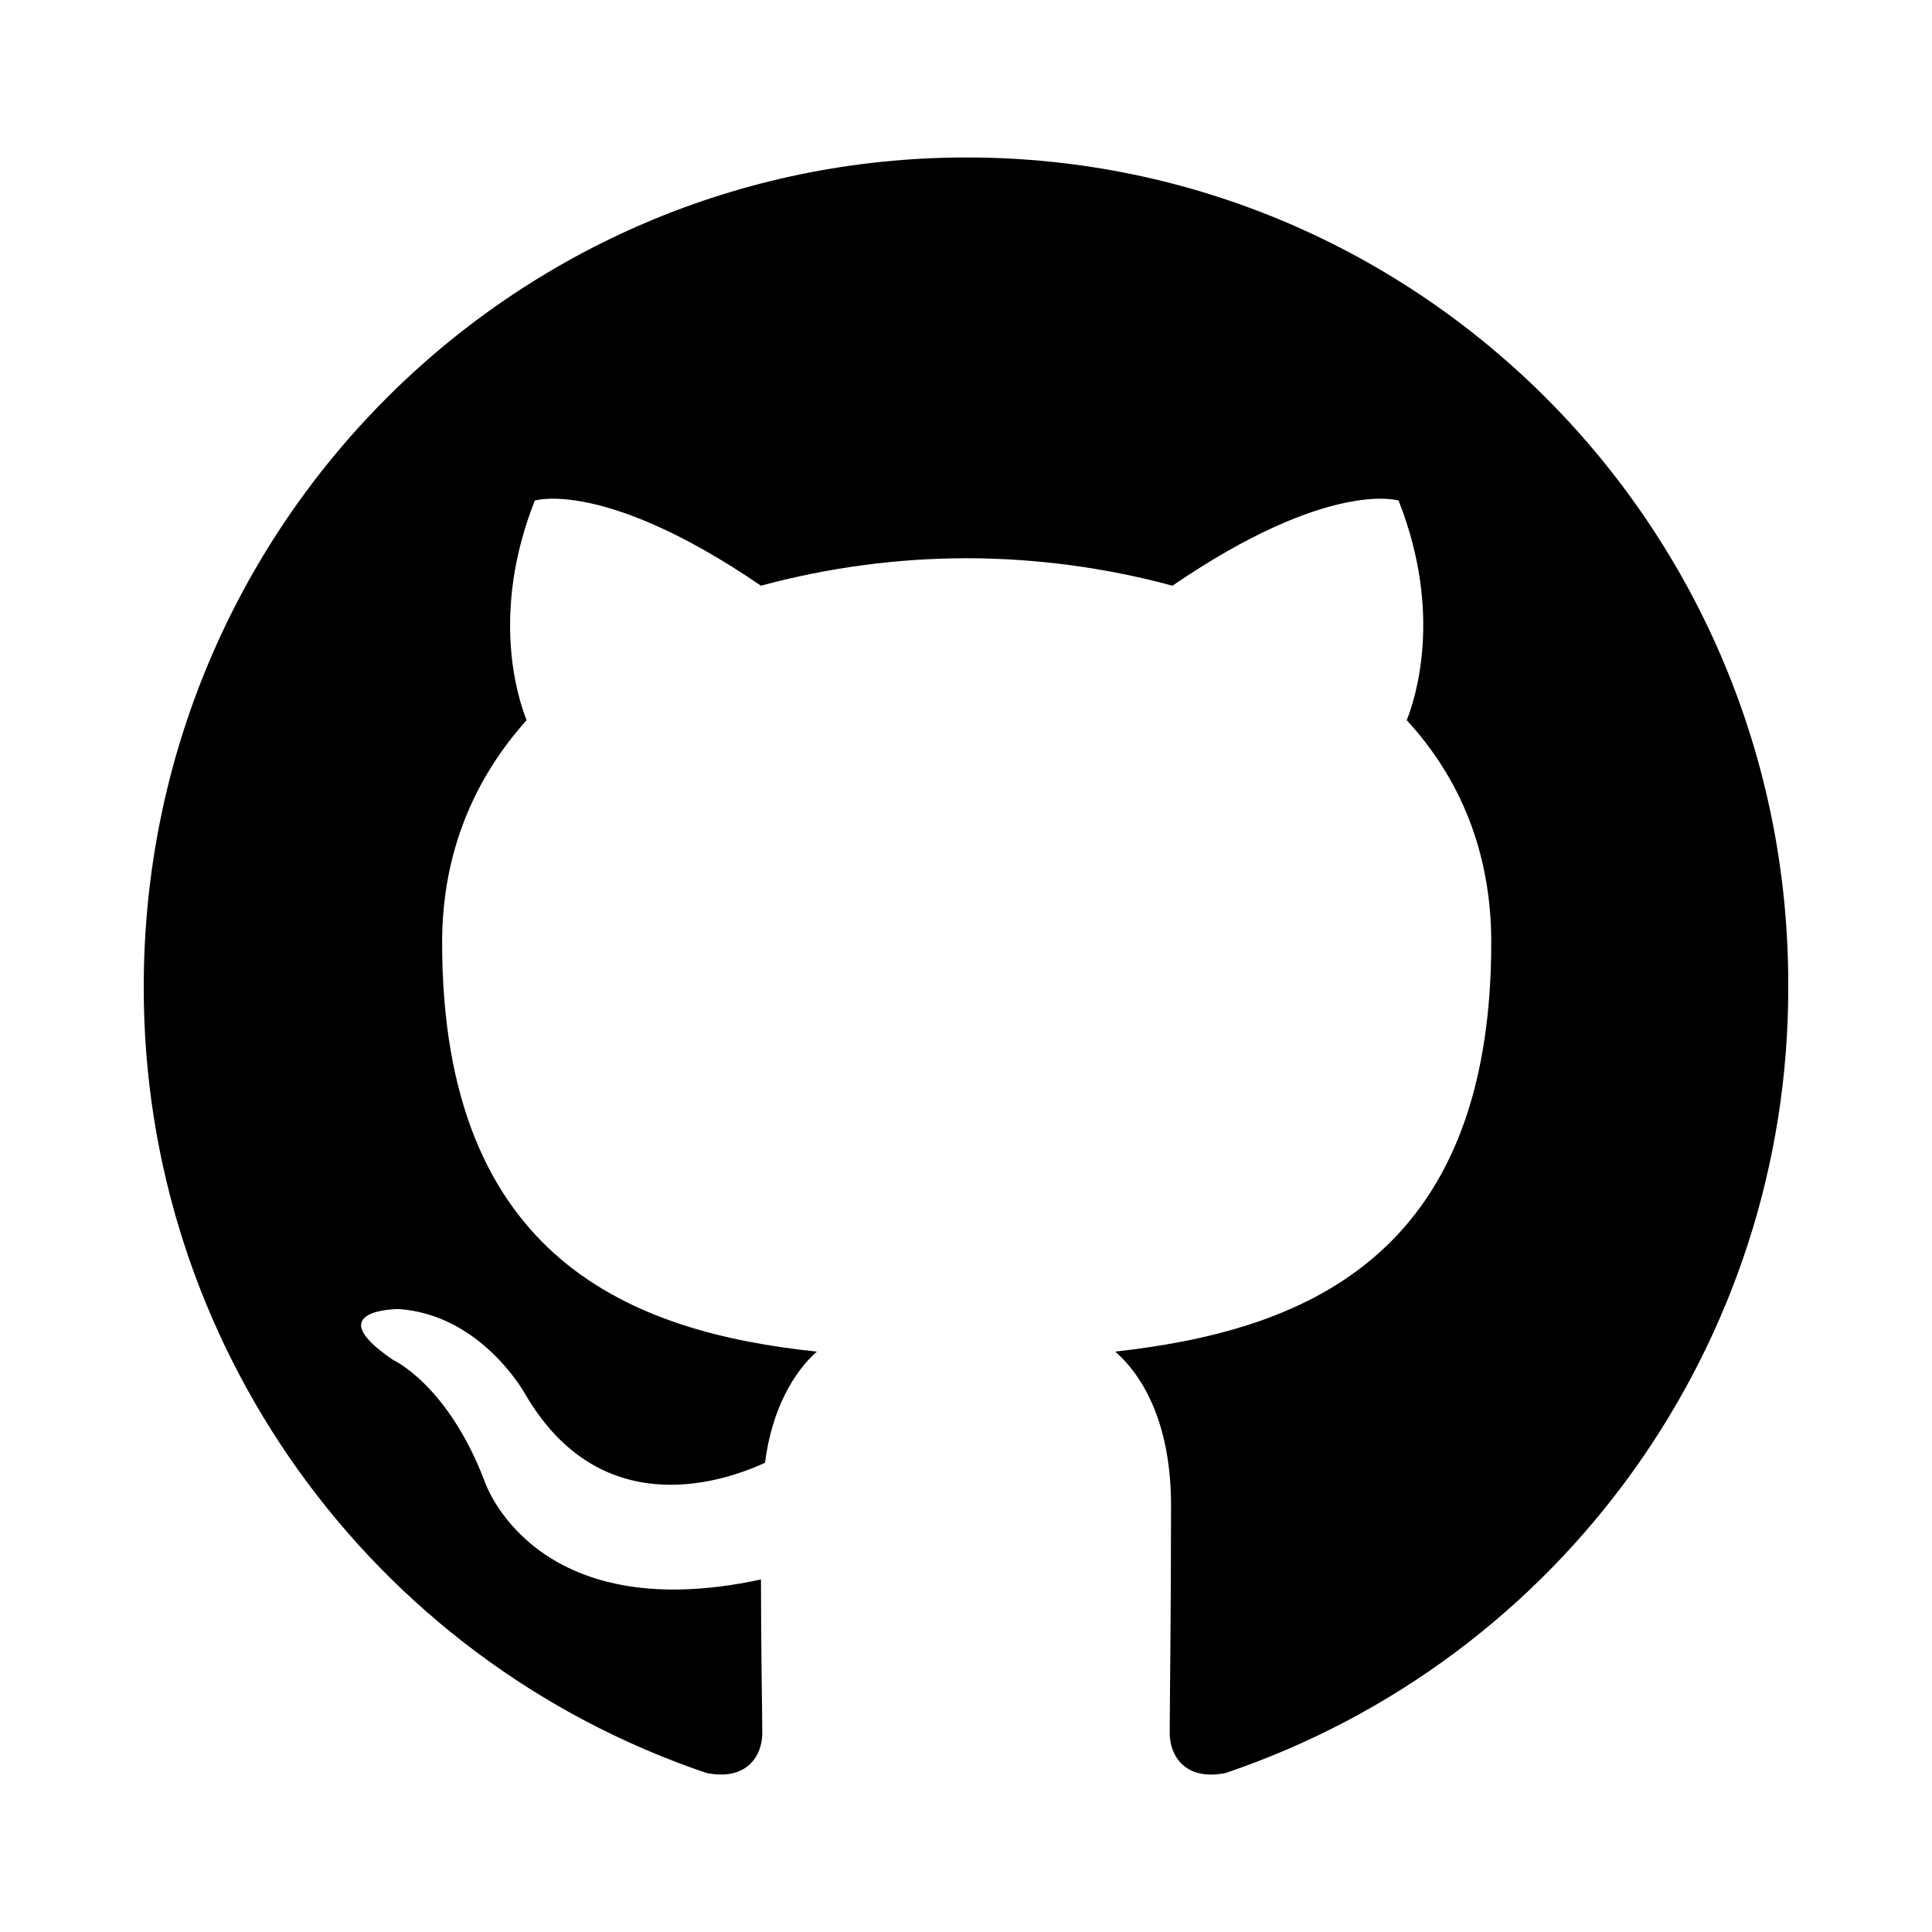
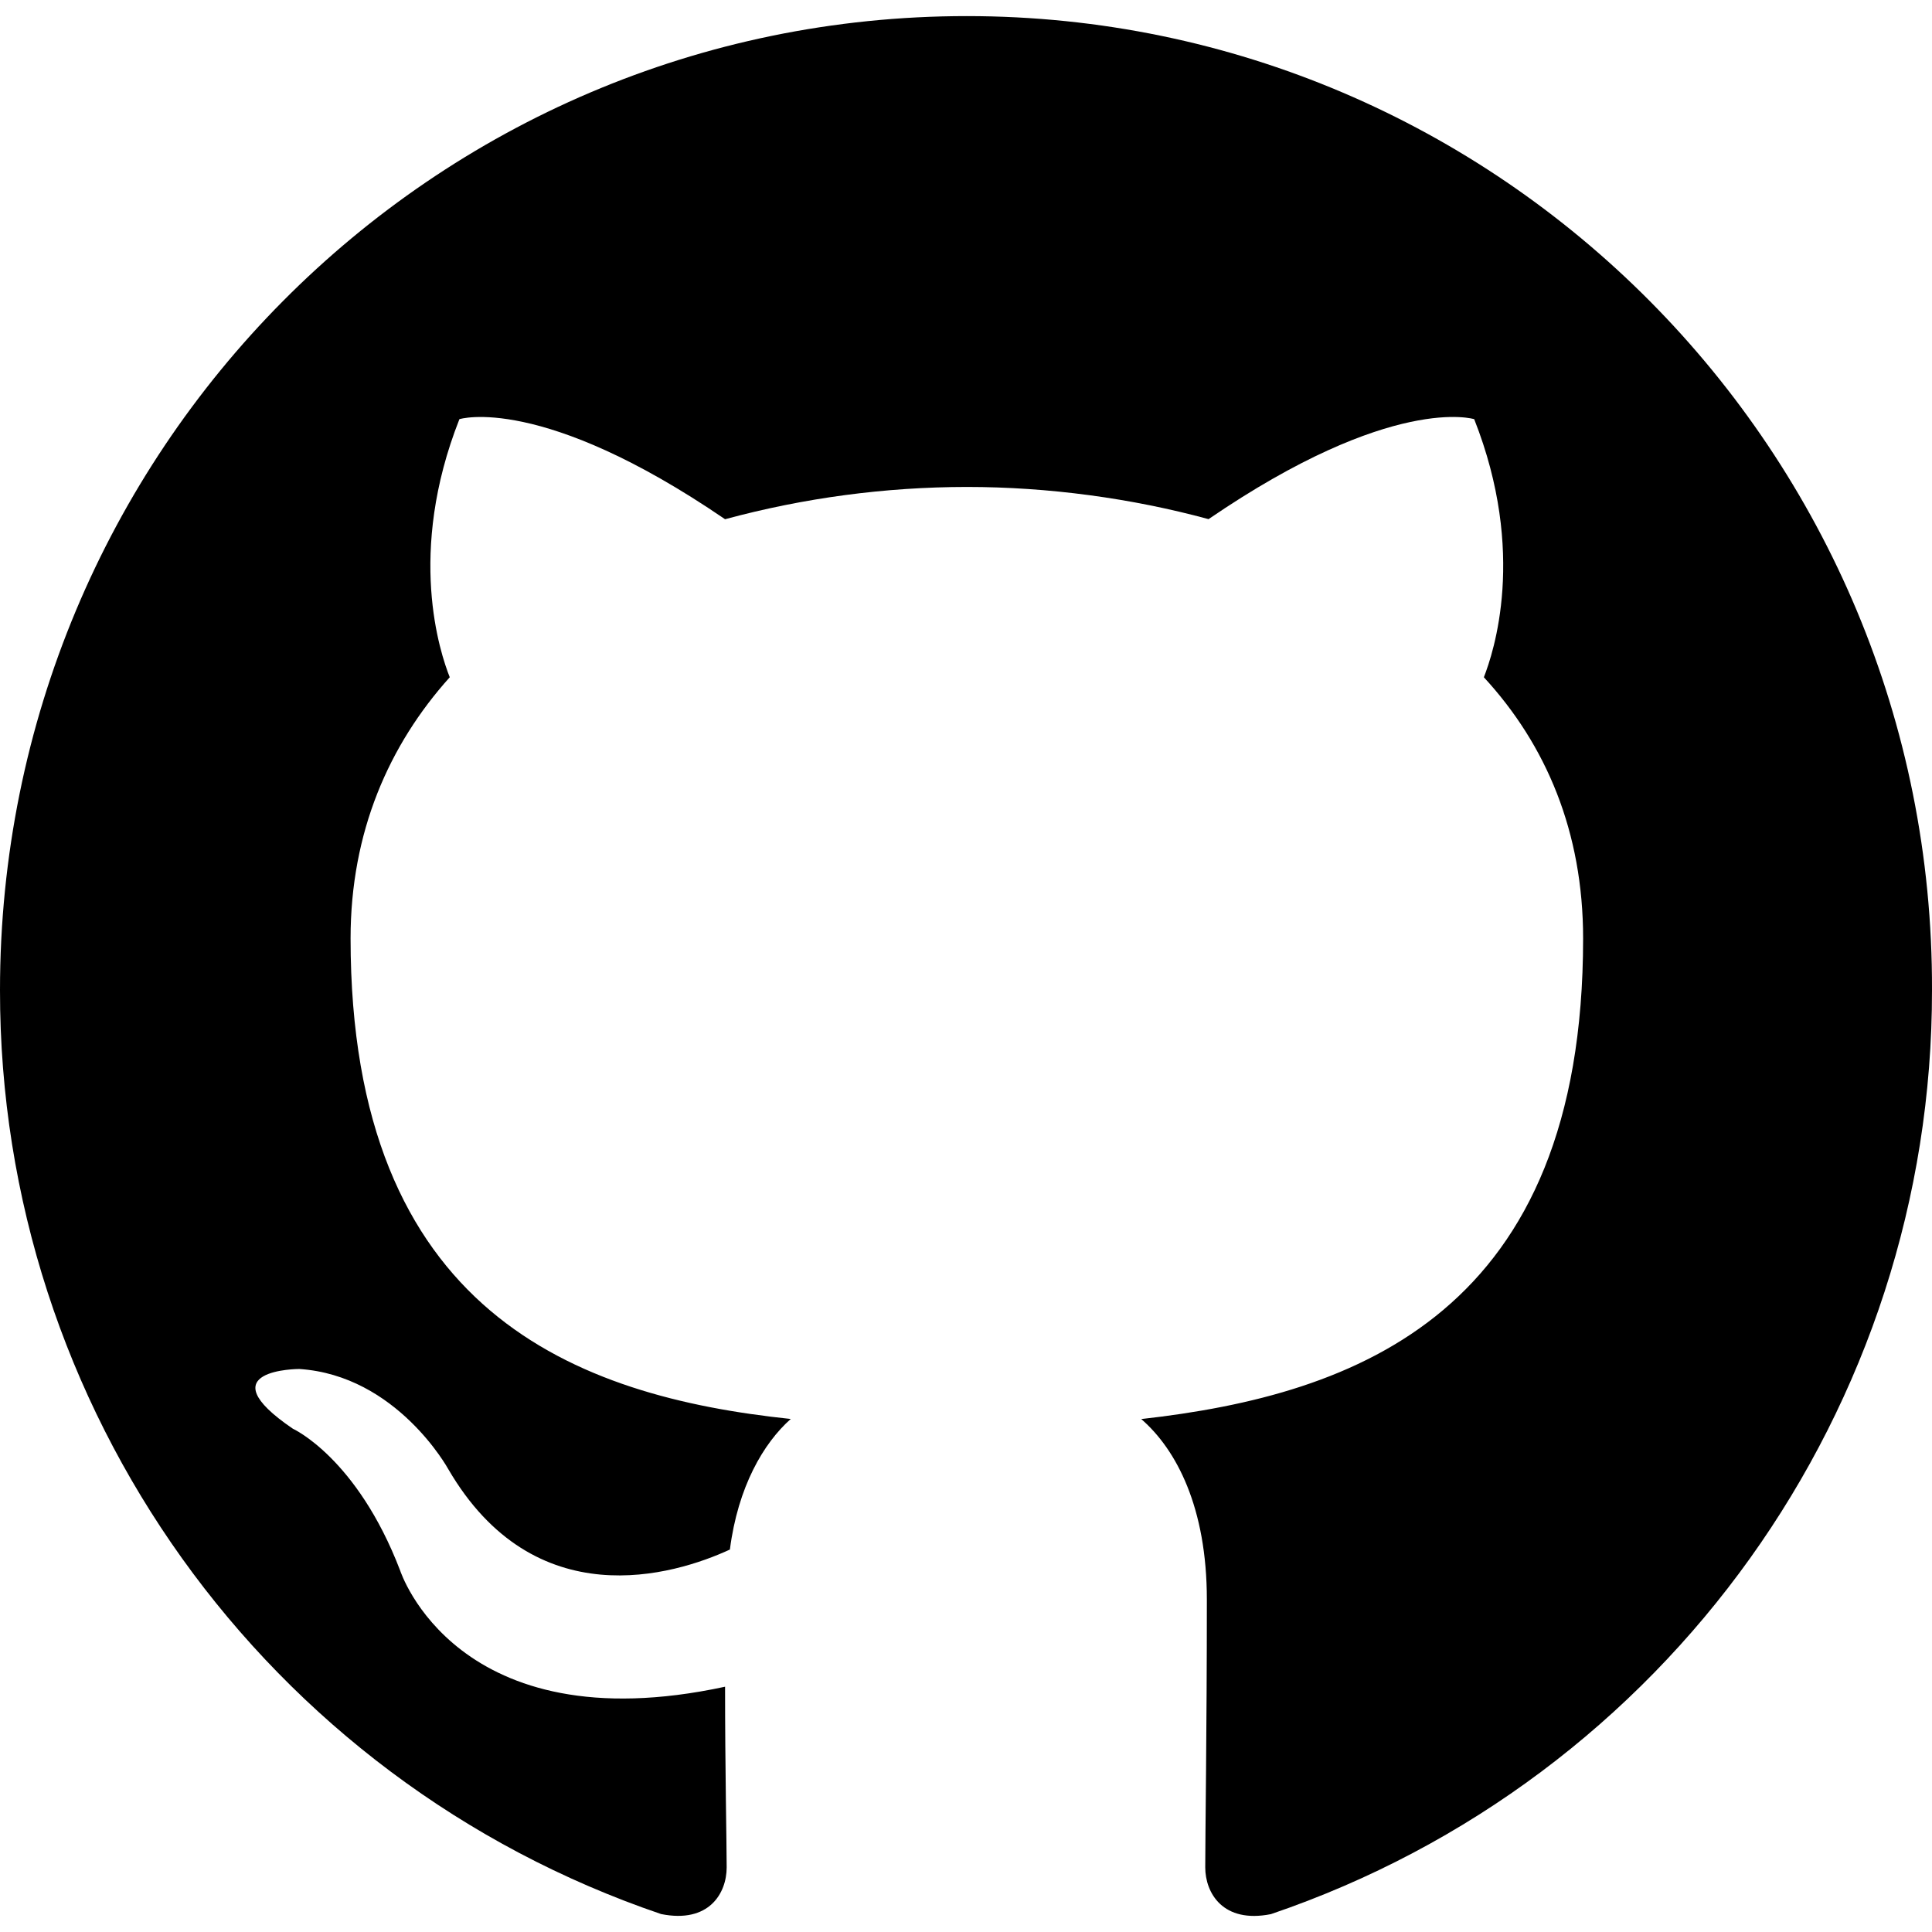
- <svg xmlns="http://www.w3.org/2000/svg" xml:space="preserve" style="fill-rule:evenodd;clip-rule:evenodd;stroke-linejoin:round;stroke-miterlimit:2" viewBox="0 0 32 32">
-   <path d="M16.011 2.608c-7.537 0-13.63 6.138-13.63 13.732a13.72 13.72 0 0 0 9.32 13.026c.677.137.925-.295.925-.659 0-.318-.022-1.41-.022-2.546-3.792.818-4.581-1.637-4.581-1.637-.61-1.592-1.513-2-1.513-2-1.24-.842.09-.842.09-.842 1.377.091 2.1 1.41 2.1 1.41 1.218 2.091 3.181 1.5 3.971 1.136.113-.886.474-1.5.858-1.841-3.024-.318-6.206-1.5-6.206-6.775 0-1.5.541-2.728 1.399-3.683-.135-.341-.61-1.75.136-3.638 0 0 1.15-.364 3.746 1.41 1.11-.3 2.256-.454 3.407-.455 1.151 0 2.324.16 3.408.455 2.595-1.774 3.746-1.41 3.746-1.41.745 1.887.27 3.297.135 3.638.88.955 1.4 2.182 1.4 3.683 0 5.274-3.182 6.434-6.229 6.775.497.432.925 1.25.925 2.546 0 1.842-.022 3.32-.022 3.774 0 .364.248.796.925.66a13.72 13.72 0 0 0 9.32-13.027c.023-7.594-6.093-13.732-13.608-13.732" />
+ <svg xmlns="http://www.w3.org/2000/svg" xml:space="preserve" style="fill-rule:evenodd;clip-rule:evenodd;stroke-linejoin:round;stroke-miterlimit:2" viewBox="0 0 24 24">
+   <path d="M12.01.2C5.369.2 0 5.608 0 12.3a12.11 12.11 0 0 0 8.212 11.477c.597.12.815-.26.815-.58 0-.281-.02-1.243-.02-2.244-3.34.72-4.036-1.443-4.036-1.443-.537-1.402-1.333-1.762-1.333-1.762-1.092-.742.08-.742.08-.742 1.213.08 1.85 1.243 1.85 1.243 1.073 1.842 2.803 1.321 3.499 1 .1-.78.417-1.321.756-1.622-2.665-.28-5.468-1.321-5.468-5.97 0-1.32.476-2.403 1.232-3.244-.119-.3-.537-1.542.12-3.206 0 0 1.013-.32 3.3 1.243.979-.265 1.989-.4 3.003-.401 1.014 0 2.047.14 3.003.4 2.286-1.563 3.3-1.242 3.3-1.242.657 1.663.238 2.905.12 3.206.775.841 1.233 1.922 1.233 3.245 0 4.647-2.804 5.669-5.489 5.97.438.38.815 1.1.815 2.243 0 1.623-.02 2.925-.02 3.325 0 .32.22.701.816.582A12.11 12.11 0 0 0 24 12.299C24.02 5.61 18.631.2 12.01.2" />
</svg>
